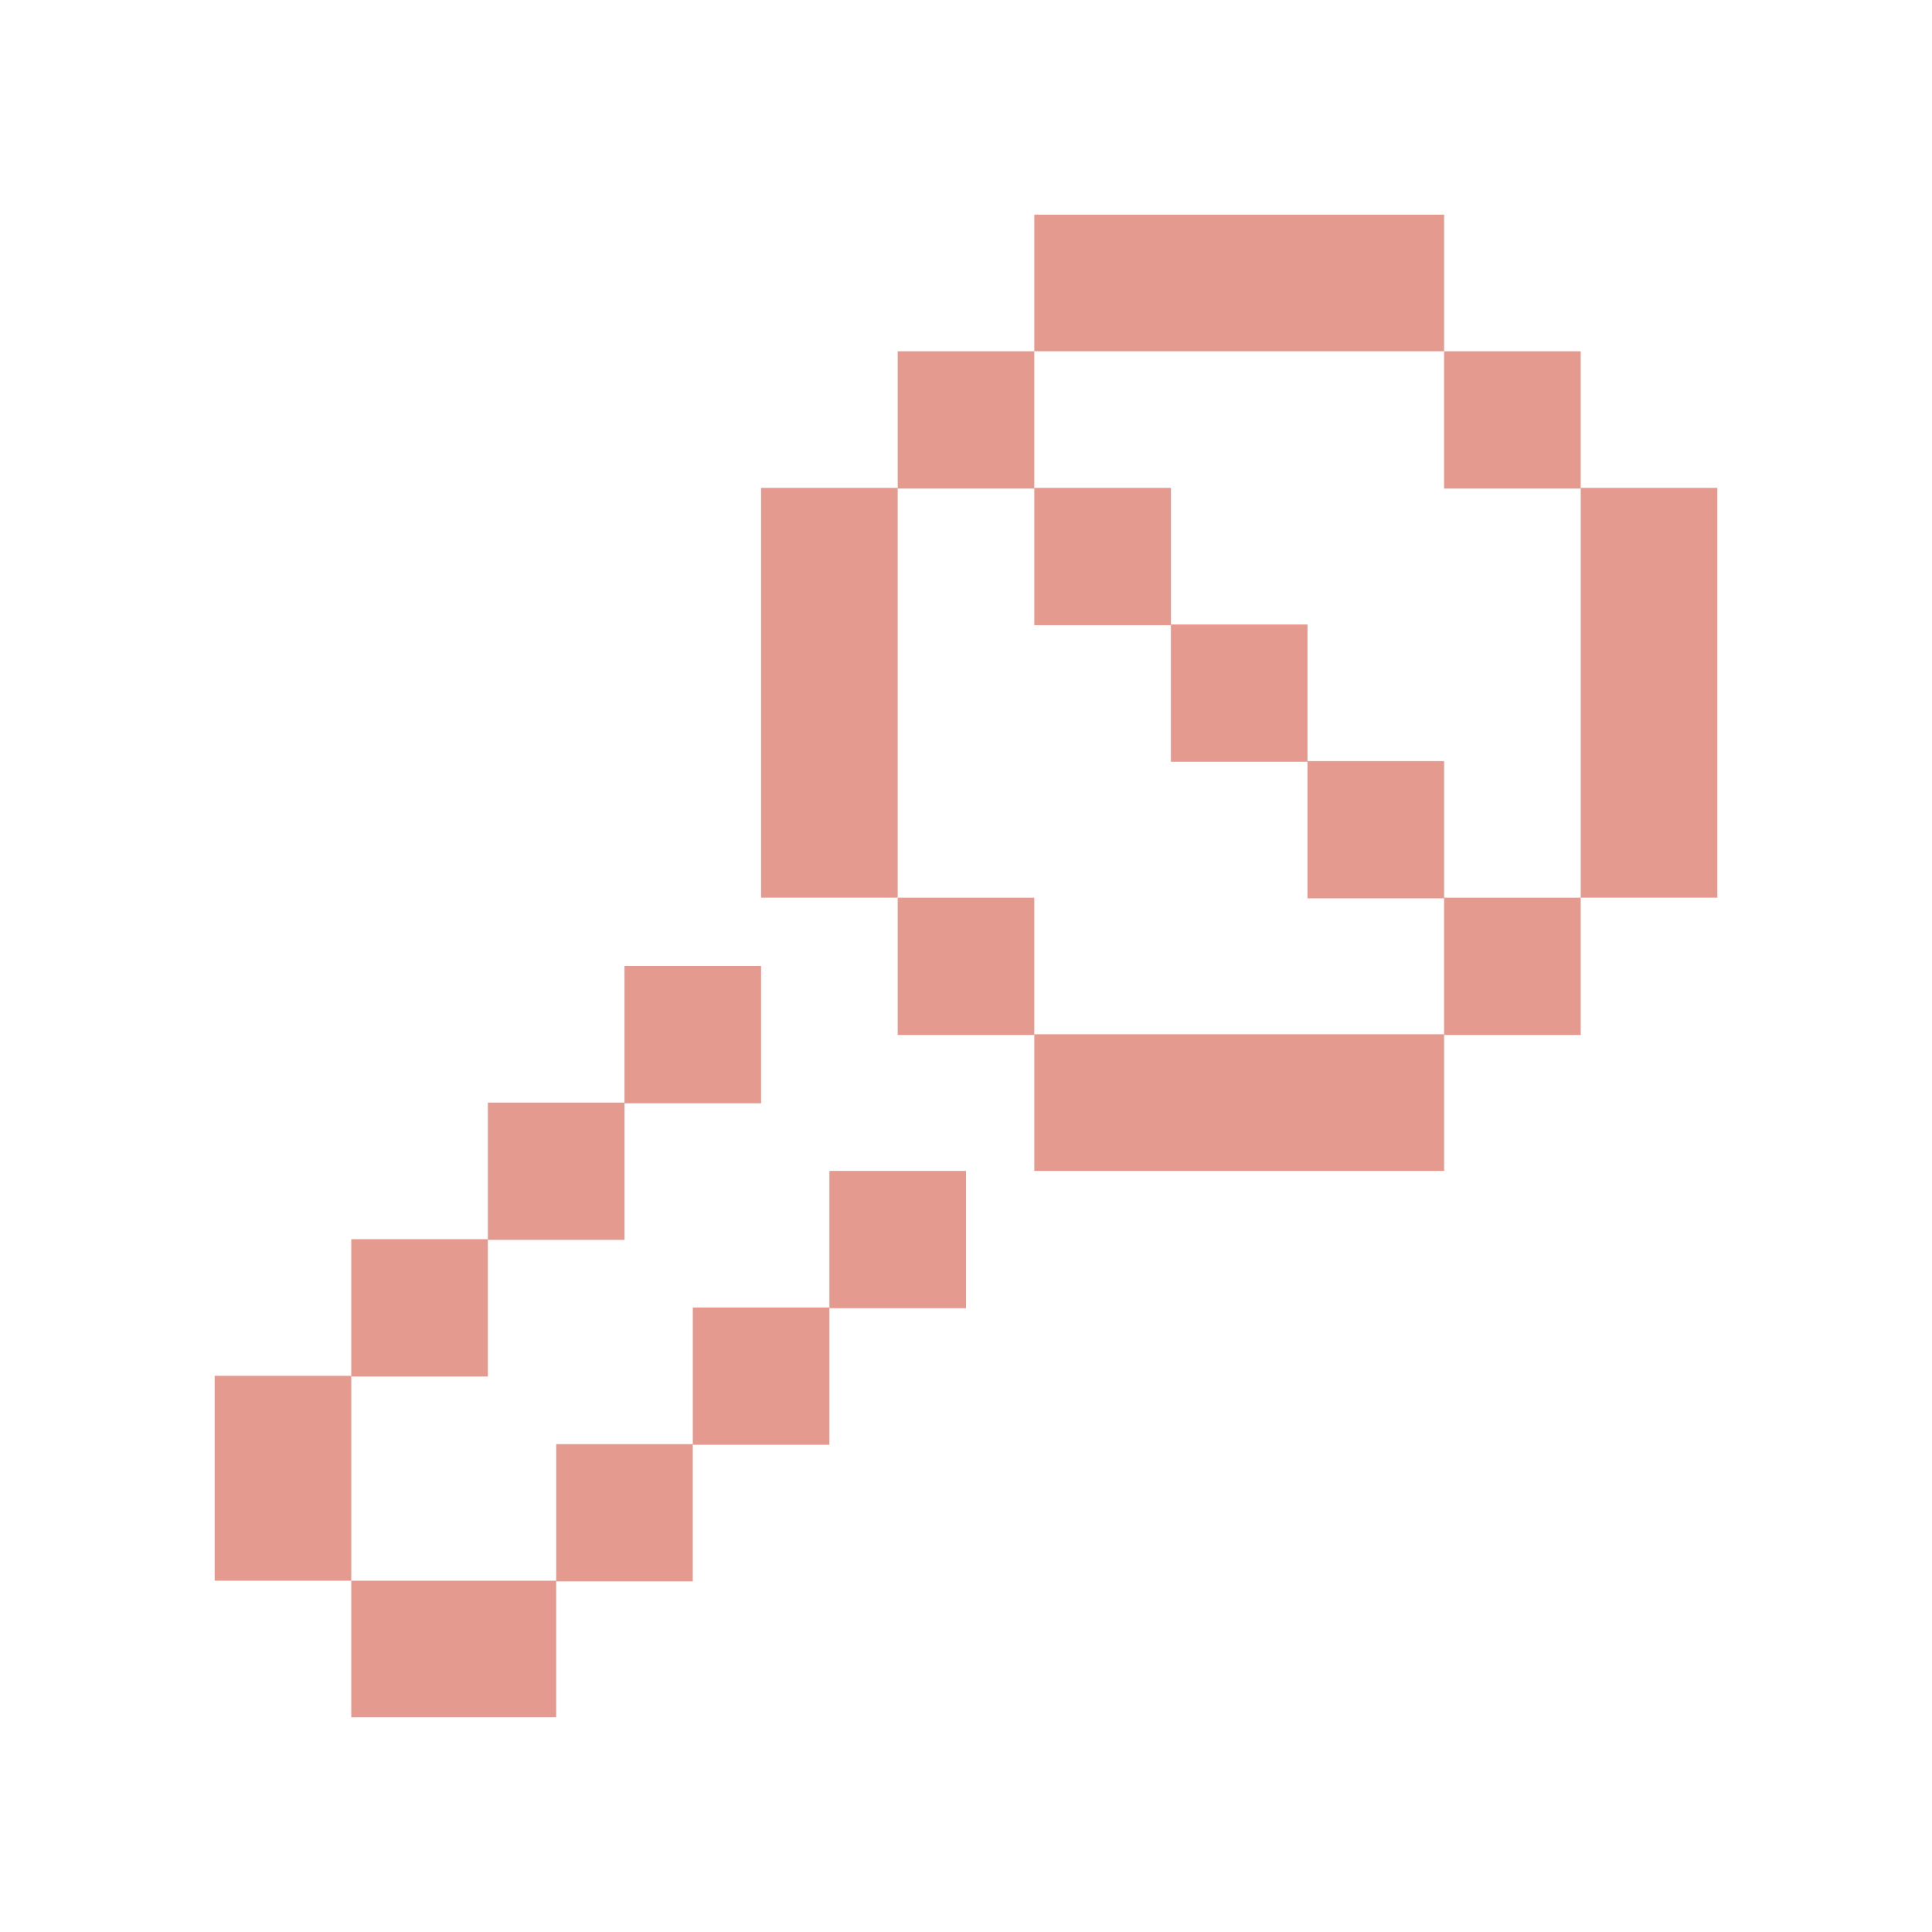
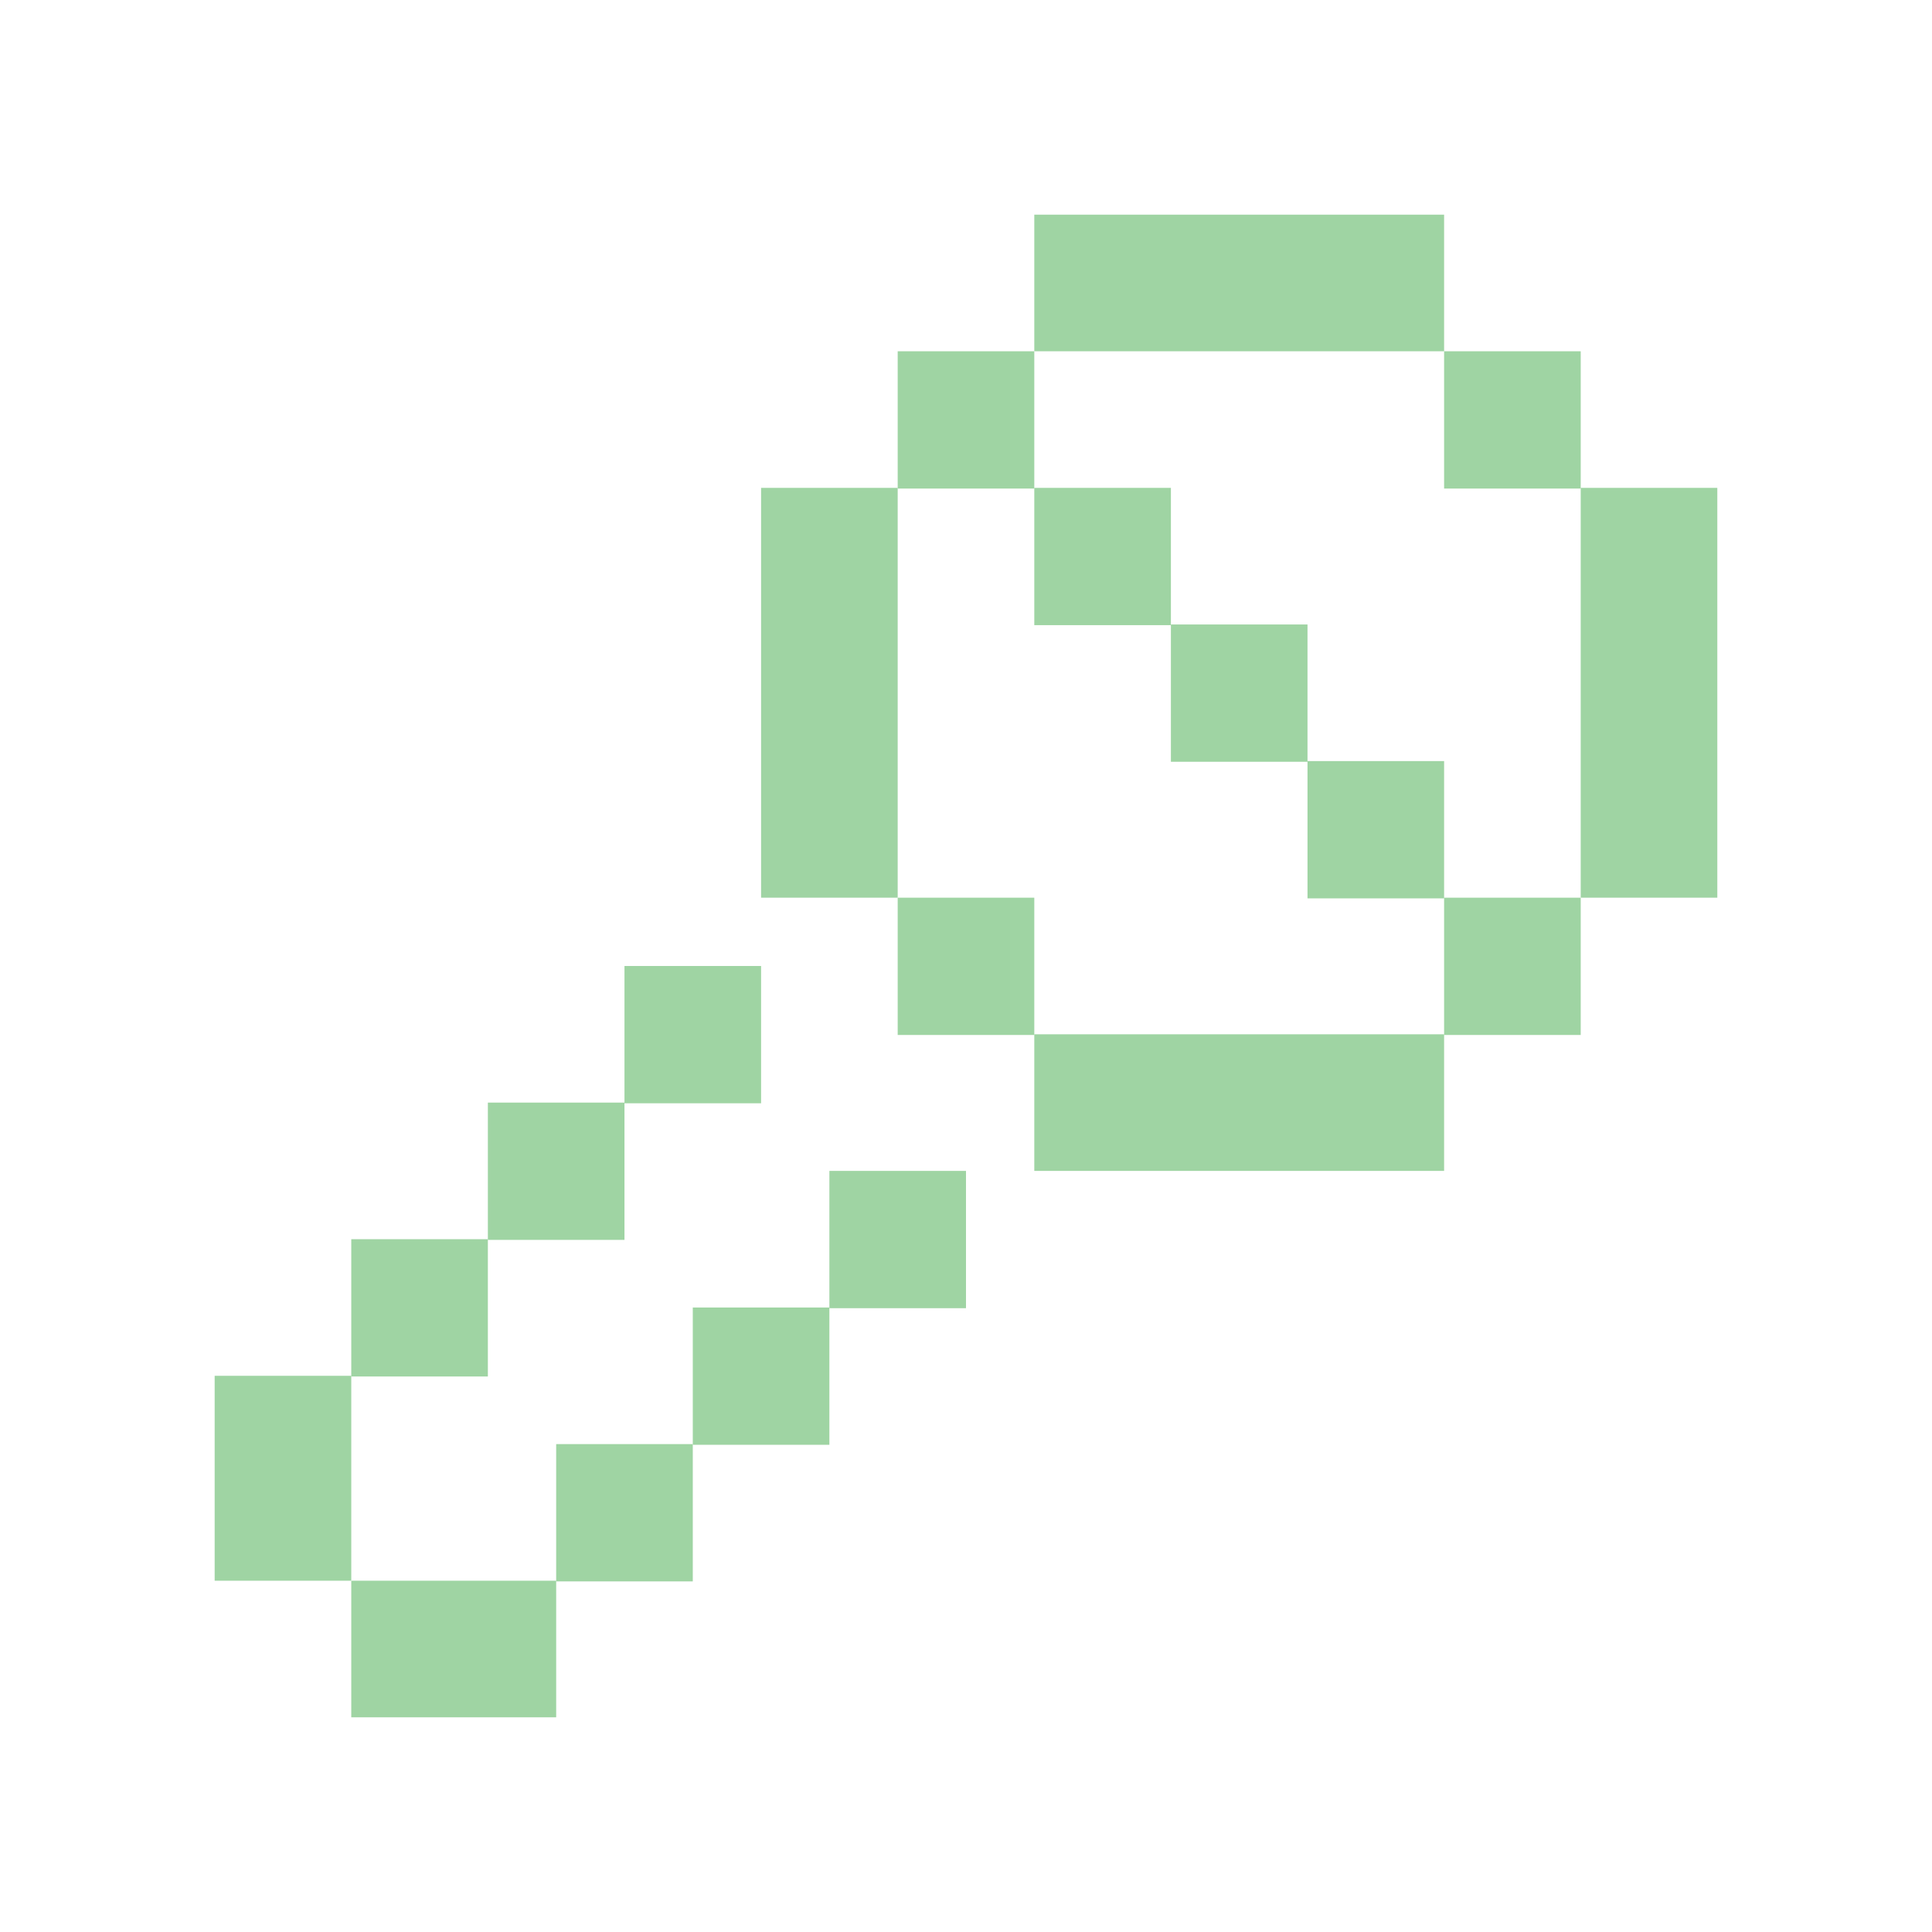
<svg xmlns="http://www.w3.org/2000/svg" x="0px" y="0px" width="66px" height="66px" viewBox="0 0 28.286 28.286">
  <g transform="translate(2.142857 2.142857)">
-     <path d="M14 2L18 2" stroke="rgba(229, 154, 144, 1)" stroke-width="2" stroke-linecap="square" fill="none" />
-     <path d="M14 14L18 14" stroke="rgba(229, 154, 144, 1)" stroke-width="2" stroke-linecap="square" fill="none" />
-     <path d="M22 6L22 10" stroke="rgba(229, 154, 144, 1)" stroke-width="2" stroke-linecap="square" fill="none" />
-     <path d="M10 6L10 10" stroke="rgba(229, 154, 144, 1)" stroke-width="2" stroke-linecap="square" fill="none" />
-     <path d="M12 4.01V4" stroke="rgba(229, 154, 144, 1)" stroke-width="2" stroke-linecap="square" fill="none" />
-     <path d="M14 6.01V6" stroke="rgba(229, 154, 144, 1)" stroke-width="2" stroke-linecap="square" fill="none" />
-     <path d="M16 8.01V8" stroke="rgba(229, 154, 144, 1)" stroke-width="2" stroke-linecap="square" fill="none" />
-     <path d="M18 10.01V10" stroke="rgba(229, 154, 144, 1)" stroke-width="2" stroke-linecap="square" fill="none" />
-     <path d="M20 4.01V4" stroke="rgba(229, 154, 144, 1)" stroke-width="2" stroke-linecap="square" fill="none" />
-     <path d="M20 12.01V12" stroke="rgba(229, 154, 144, 1)" stroke-width="2" stroke-linecap="square" fill="none" />
-     <path d="M12 12.01V12" stroke="rgba(229, 154, 144, 1)" stroke-width="2" stroke-linecap="square" fill="none" />
-     <path d="M8 13.01V13" stroke="rgba(229, 154, 144, 1)" stroke-width="2" stroke-linecap="square" data-color="color-2" fill="none" />
-     <path d="M6 15.01V15" stroke="rgba(229, 154, 144, 1)" stroke-width="2" stroke-linecap="square" data-color="color-2" fill="none" />
-     <path d="M4 17.01V17" stroke="rgba(229, 154, 144, 1)" stroke-width="2" stroke-linecap="square" data-color="color-2" fill="none" />
-     <path d="M9 18.01V18" stroke="rgba(229, 154, 144, 1)" stroke-width="2" stroke-linecap="square" data-color="color-2" fill="none" />
-     <path d="M7 20.01V20" stroke="rgba(229, 154, 144, 1)" stroke-width="2" stroke-linecap="square" data-color="color-2" fill="none" />
-     <path d="M11 16.01V16" stroke="rgba(229, 154, 144, 1)" stroke-width="2" stroke-linecap="square" data-color="color-2" fill="none" />
-     <path d="M5 22H4" stroke="rgba(229, 154, 144, 1)" stroke-width="2" stroke-linecap="square" data-color="color-2" fill="none" />
-     <path d="M2 19V20" stroke="rgba(229, 154, 144, 1)" stroke-width="2" stroke-linecap="square" data-color="color-2" fill="none" />
+     <path d="M14 2L18 2" stroke="rgba(159, 212, 163, 1)" stroke-width="2" stroke-linecap="square" fill="none" />
+     <path d="M14 14L18 14" stroke="rgba(159, 212, 163, 1)" stroke-width="2" stroke-linecap="square" fill="none" />
+     <path d="M22 6L22 10" stroke="rgba(159, 212, 163, 1)" stroke-width="2" stroke-linecap="square" fill="none" />
+     <path d="M10 6L10 10" stroke="rgba(159, 212, 163, 1)" stroke-width="2" stroke-linecap="square" fill="none" />
+     <path d="M12 4.01V4" stroke="rgba(159, 212, 163, 1)" stroke-width="2" stroke-linecap="square" fill="none" />
+     <path d="M14 6.01V6" stroke="rgba(159, 212, 163, 1)" stroke-width="2" stroke-linecap="square" fill="none" />
+     <path d="M16 8.01V8" stroke="rgba(159, 212, 163, 1)" stroke-width="2" stroke-linecap="square" fill="none" />
+     <path d="M18 10.01V10" stroke="rgba(159, 212, 163, 1)" stroke-width="2" stroke-linecap="square" fill="none" />
+     <path d="M20 4.01V4" stroke="rgba(159, 212, 163, 1)" stroke-width="2" stroke-linecap="square" fill="none" />
+     <path d="M20 12.01V12" stroke="rgba(159, 212, 163, 1)" stroke-width="2" stroke-linecap="square" fill="none" />
+     <path d="M12 12.01V12" stroke="rgba(159, 212, 163, 1)" stroke-width="2" stroke-linecap="square" fill="none" />
+     <path d="M8 13.01V13" stroke="rgba(159, 212, 163, 1)" stroke-width="2" stroke-linecap="square" data-color="color-2" fill="none" />
+     <path d="M6 15.01V15" stroke="rgba(159, 212, 163, 1)" stroke-width="2" stroke-linecap="square" data-color="color-2" fill="none" />
+     <path d="M4 17.01V17" stroke="rgba(159, 212, 163, 1)" stroke-width="2" stroke-linecap="square" data-color="color-2" fill="none" />
+     <path d="M9 18.01V18" stroke="rgba(159, 212, 163, 1)" stroke-width="2" stroke-linecap="square" data-color="color-2" fill="none" />
+     <path d="M7 20.01V20" stroke="rgba(159, 212, 163, 1)" stroke-width="2" stroke-linecap="square" data-color="color-2" fill="none" />
+     <path d="M11 16.01V16" stroke="rgba(159, 212, 163, 1)" stroke-width="2" stroke-linecap="square" data-color="color-2" fill="none" />
+     <path d="M5 22H4" stroke="rgba(159, 212, 163, 1)" stroke-width="2" stroke-linecap="square" data-color="color-2" fill="none" />
+     <path d="M2 19V20" stroke="rgba(159, 212, 163, 1)" stroke-width="2" stroke-linecap="square" data-color="color-2" fill="none" />
  </g>
</svg>
